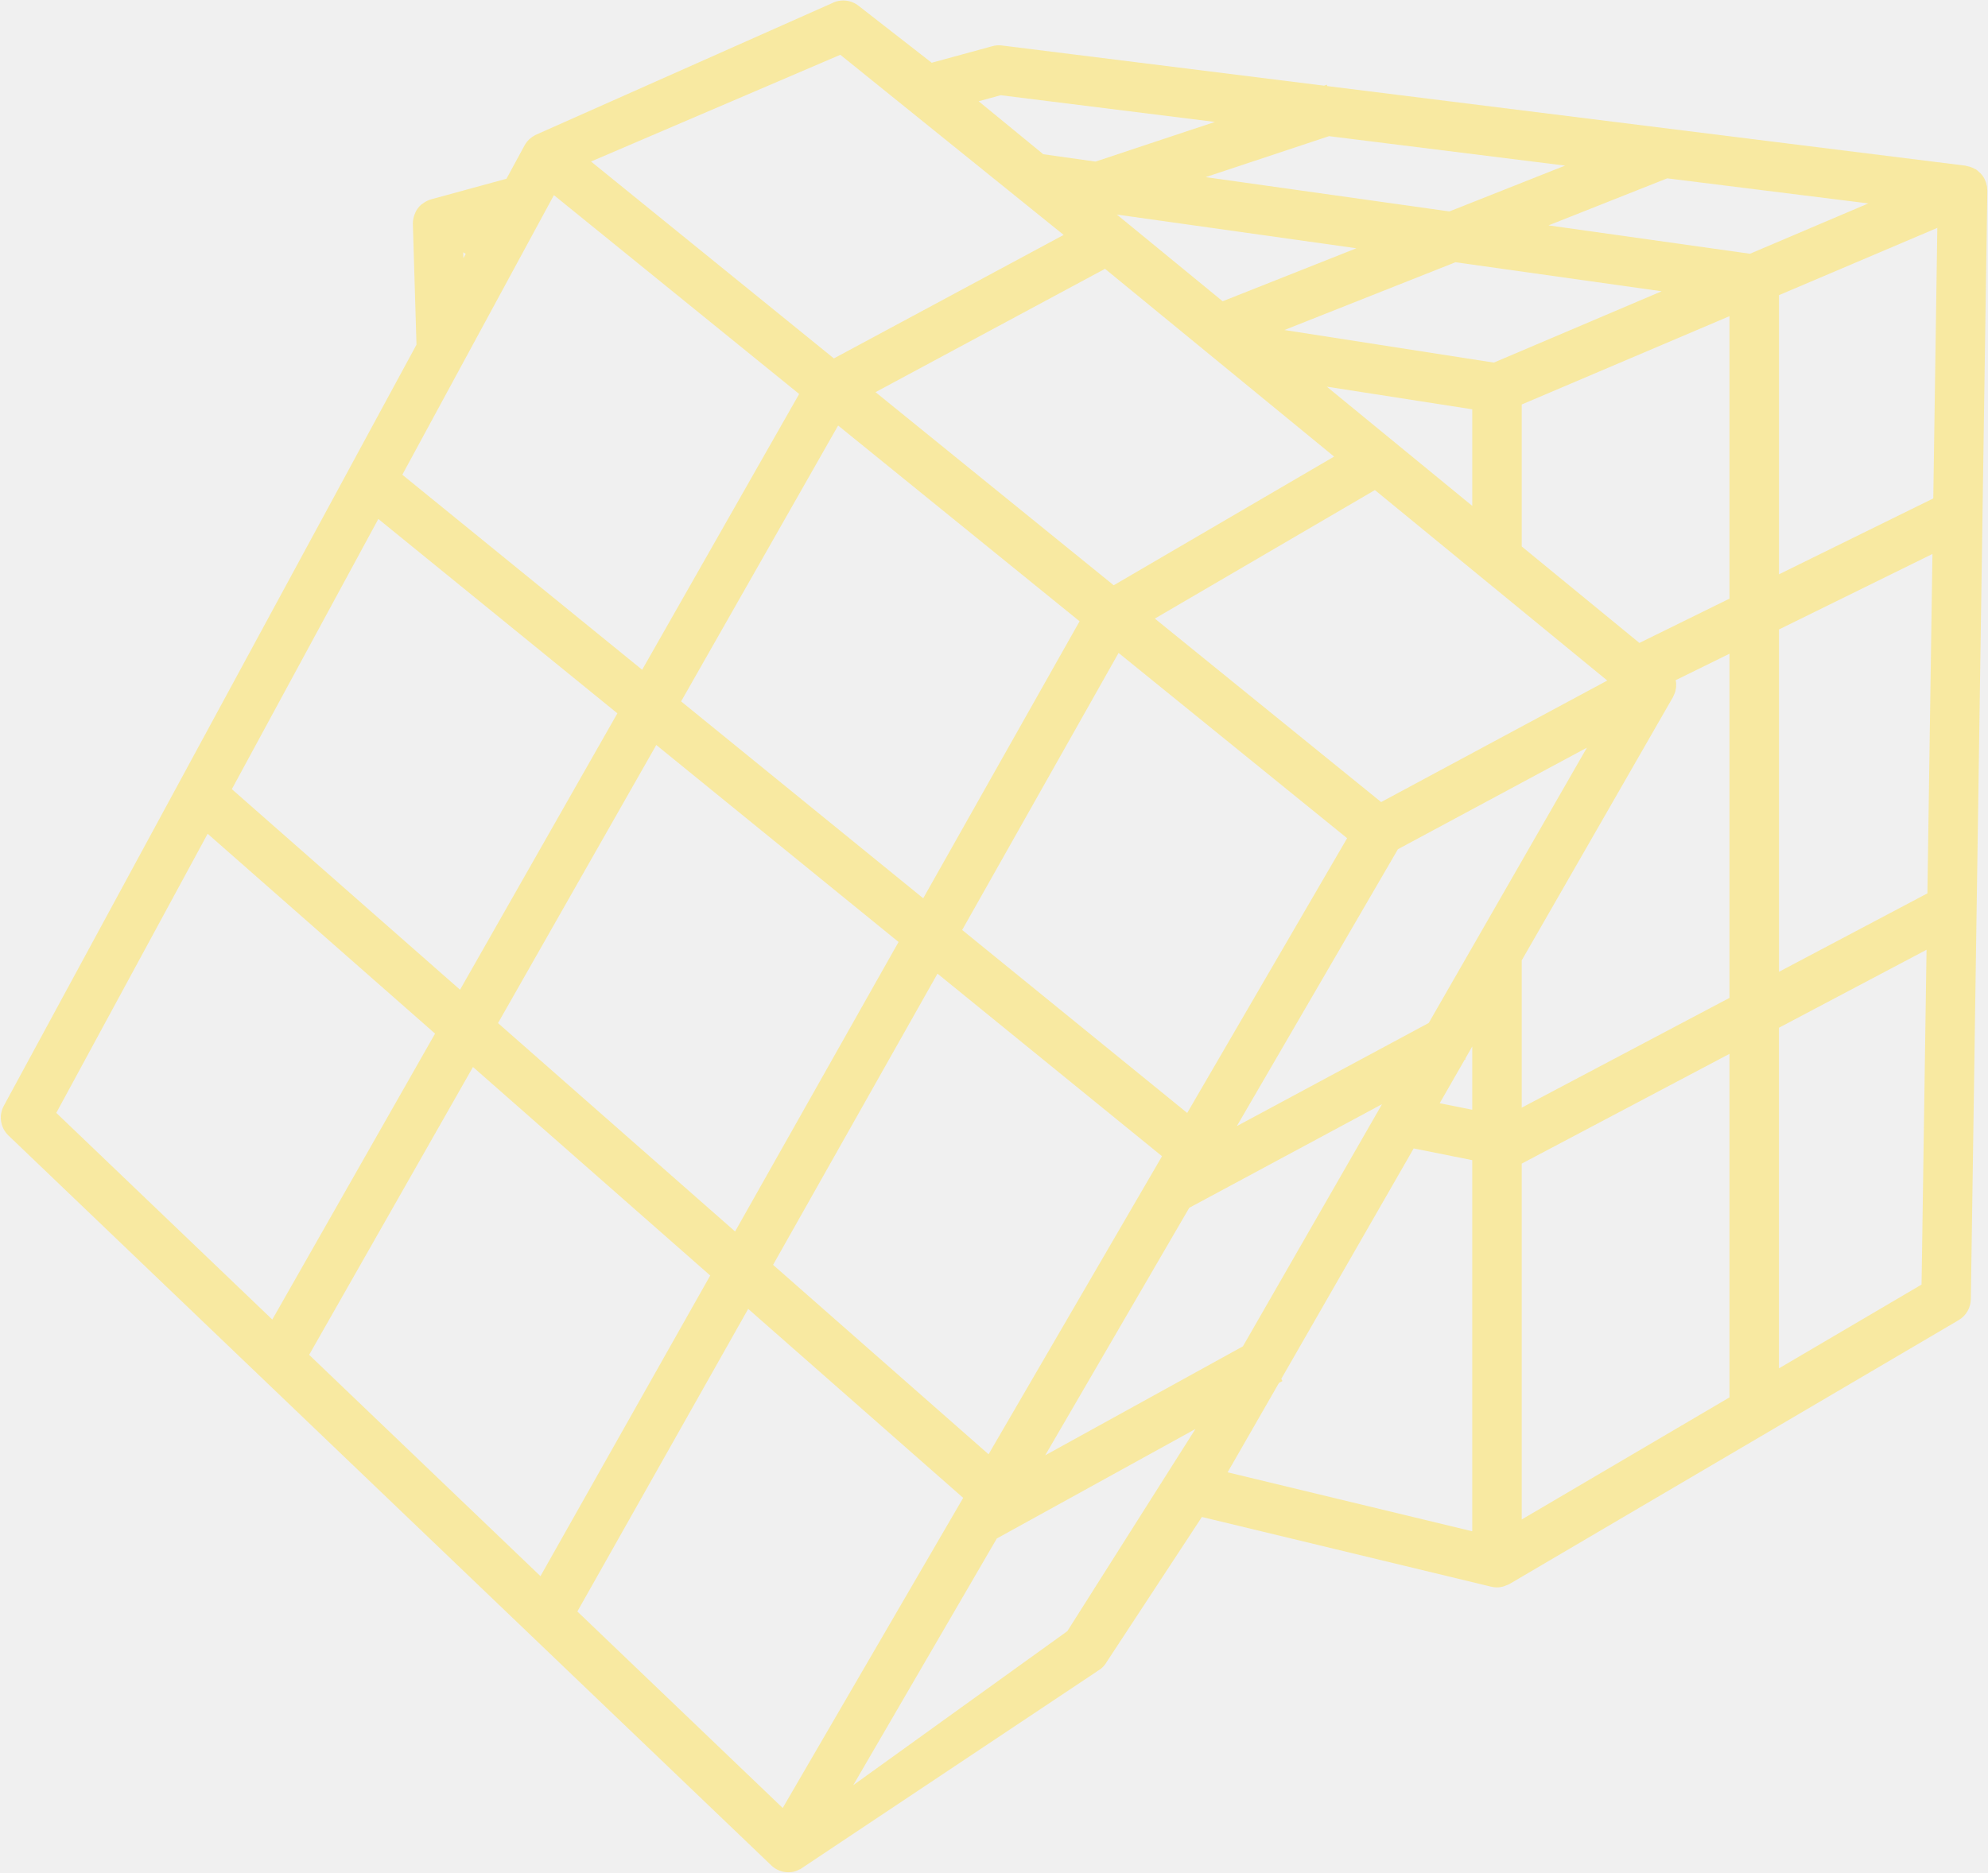
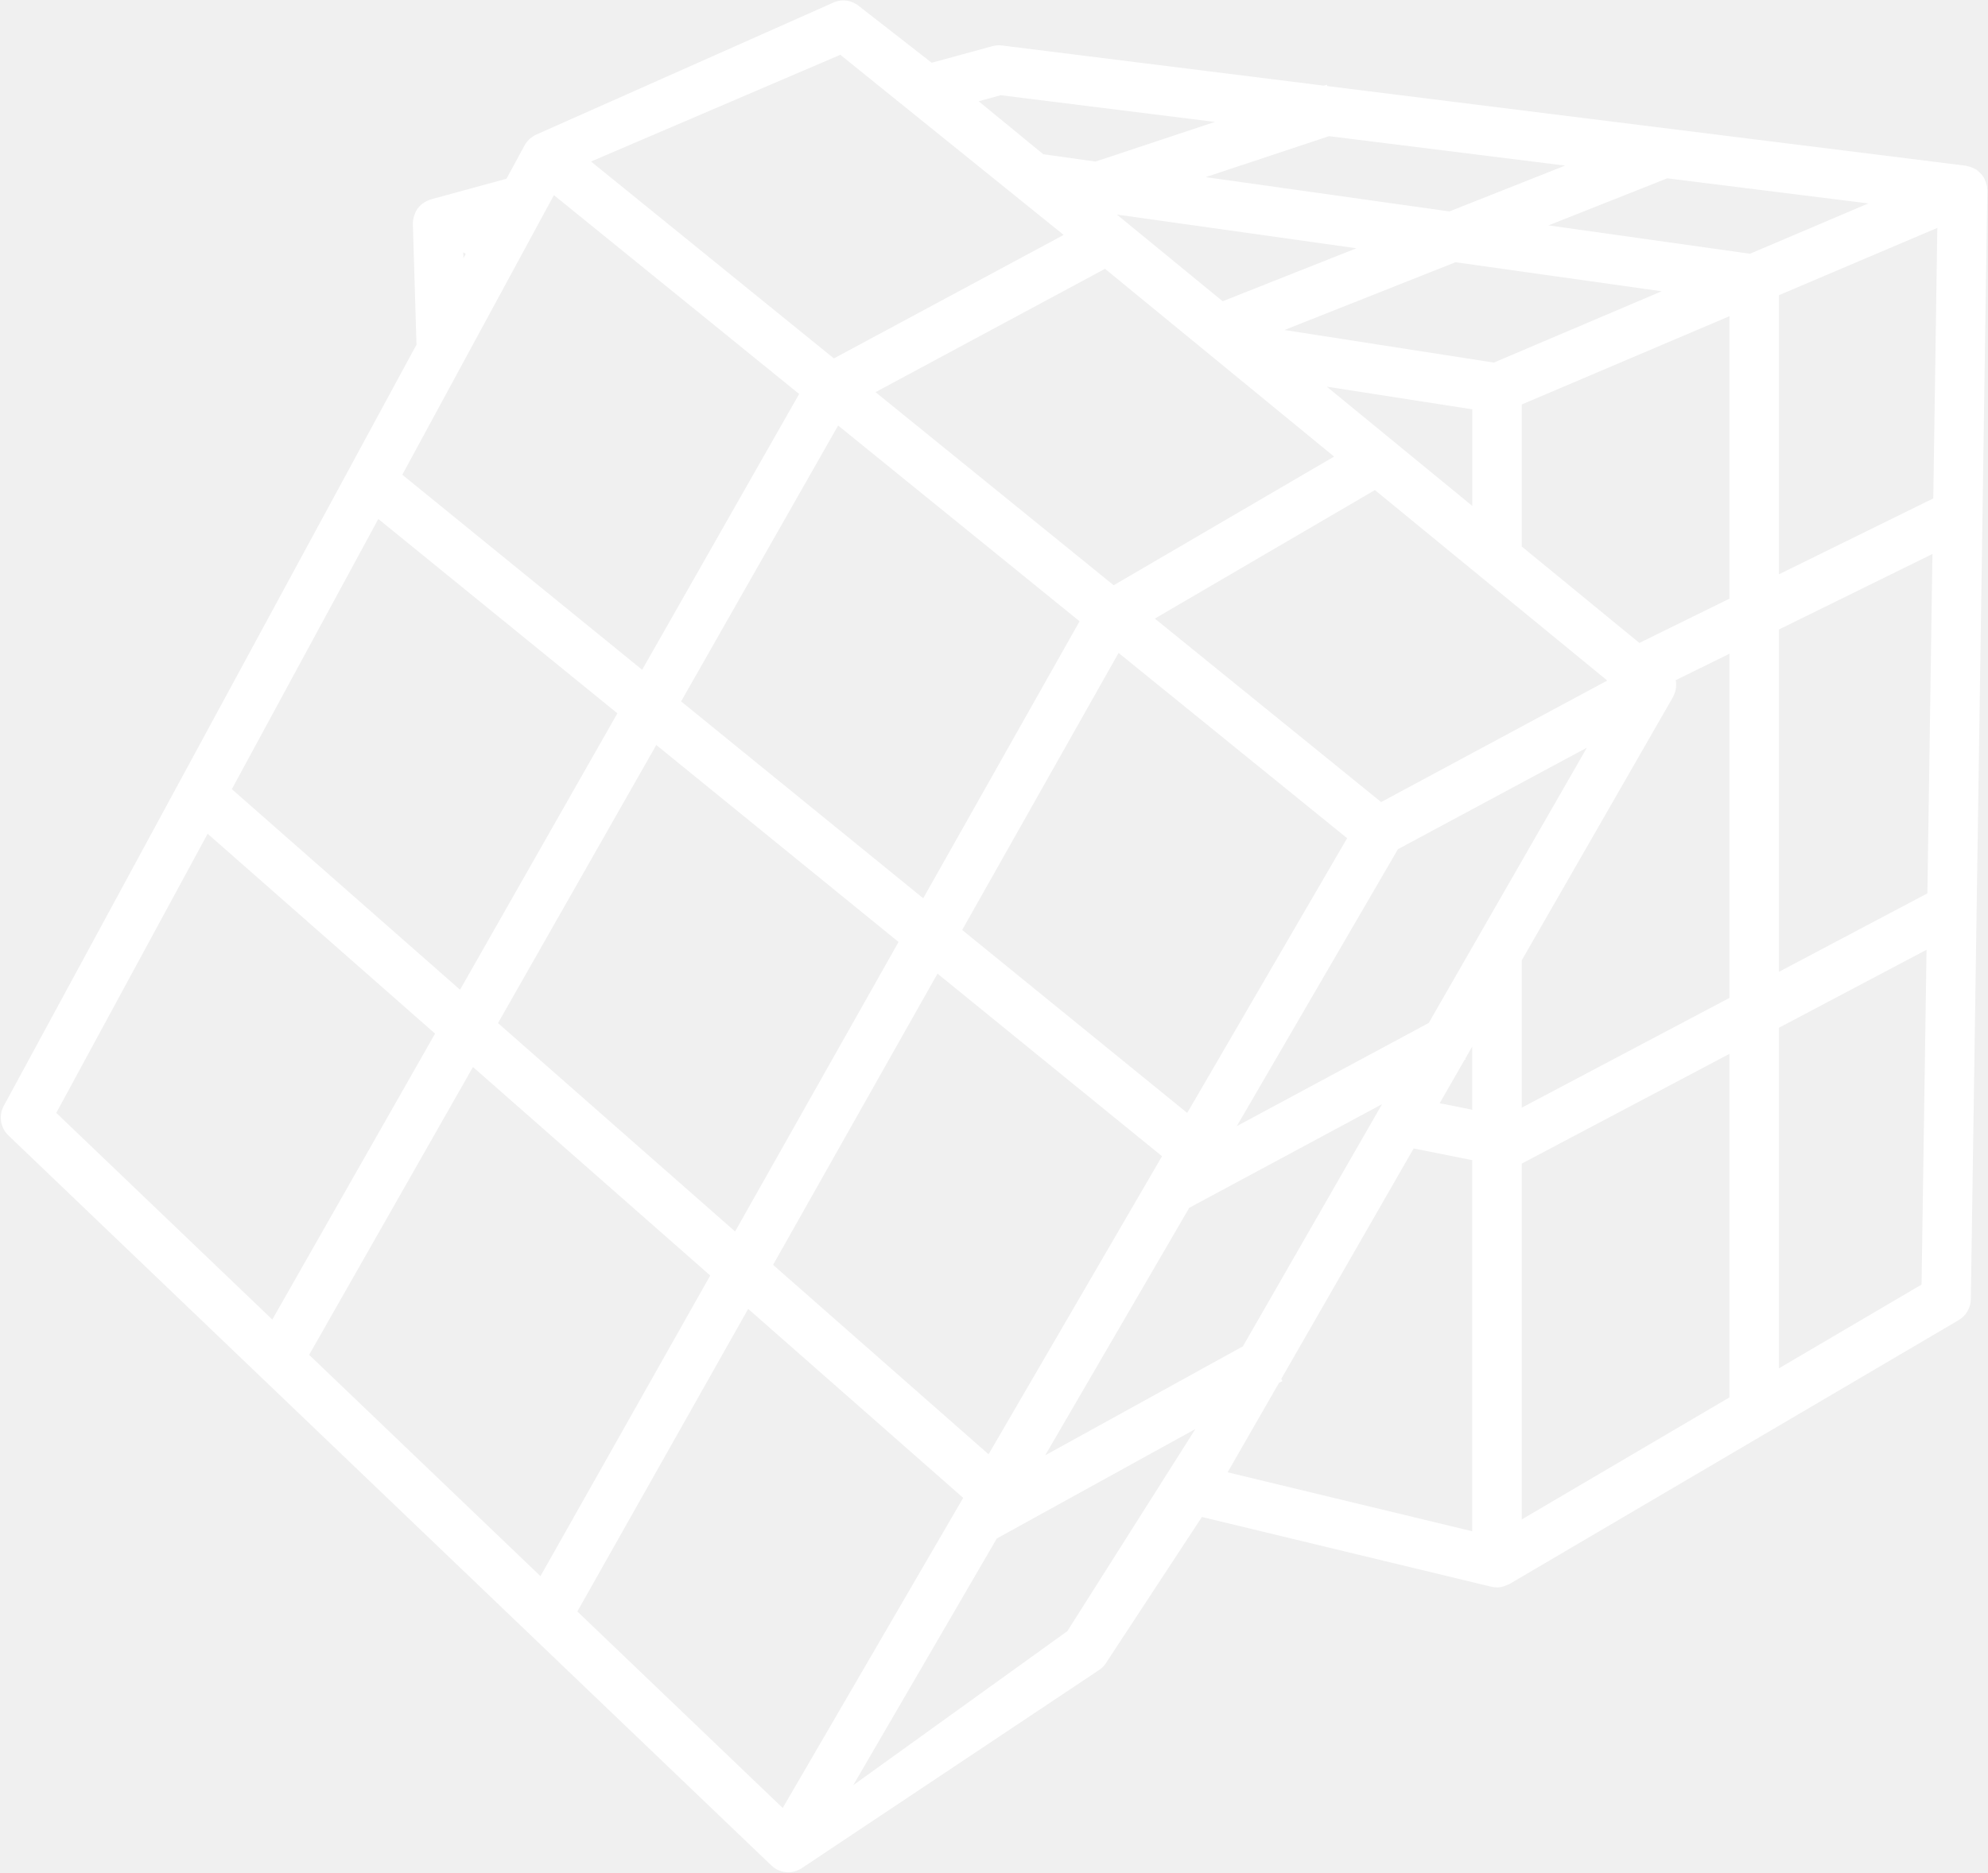
<svg xmlns="http://www.w3.org/2000/svg" version="1.1" x="0px" y="0px" enable-background="new 0 0 100 100" xml:space="preserve" viewBox="3.53 8.63 88.5 83.37">
  <g>
    <g>
-       <path fill="#f8e9a1" d="M91.988,17.007c-0.002-0.02,0.004-0.038,0.002-0.058c-0.002-0.014-0.01-0.025-0.012-0.039    c-0.018-0.098-0.047-0.193-0.09-0.283c-0.004-0.009-0.006-0.02-0.012-0.029c-0.047-0.096-0.113-0.181-0.188-0.259    c-0.021-0.022-0.047-0.039-0.068-0.059c-0.035-0.032-0.066-0.067-0.107-0.094c-0.027-0.018-0.057-0.027-0.084-0.042    c-0.031-0.017-0.061-0.032-0.092-0.046c-0.082-0.036-0.168-0.061-0.254-0.075c-0.018-0.003-0.031-0.013-0.049-0.015l-28.416-3.545    l-0.021-0.06l-0.123,0.042l-14.339-1.789c-0.142-0.019-0.287-0.008-0.425,0.03l-2.704,0.738l-3.238-2.523    c-0.354-0.29-0.833-0.323-1.214-0.122l0,0l-13.217,5.874l0.003,0.005c-0.19,0.1-0.352,0.25-0.456,0.443l-0.807,1.488l-3.357,0.917    c-0.003,0.001-0.005,0.003-0.009,0.004c-0.105,0.03-0.204,0.079-0.297,0.139c-0.023,0.015-0.044,0.03-0.066,0.046    c-0.022,0.017-0.047,0.029-0.067,0.047c-0.062,0.055-0.116,0.116-0.164,0.181c-0.001,0.002-0.002,0.004-0.003,0.005    c-0.062,0.088-0.106,0.186-0.141,0.287c-0.009,0.025-0.017,0.05-0.024,0.076c-0.026,0.101-0.043,0.204-0.04,0.31l0.001,0.027    c0,0,0,0,0,0.001s0,0,0,0l0.161,5.349l-3.008,5.55c-0.002,0.004-0.004,0.008-0.006,0.012l-7.548,13.925    c-0.001,0.002-0.003,0.005-0.004,0.007l-7.806,14.4c-0.236,0.436-0.152,0.977,0.207,1.32l33.957,32.499    C38.069,91.892,38.342,92,38.625,92c0.051,0,0.103-0.004,0.154-0.011c0.128-0.018,0.247-0.063,0.359-0.124l0.002,0.008    l13.218-8.812l-0.002-0.005c0.178-0.093,0.334-0.233,0.441-0.422l4.238-6.455l12.879,3.105c0.086,0.021,0.172,0.031,0.258,0.031    c0.111,0,0.221-0.021,0.328-0.056c0.033-0.01,0.062-0.026,0.094-0.039c0.047-0.02,0.094-0.031,0.137-0.058l19.992-11.748    c0.332-0.195,0.537-0.55,0.543-0.934L92,17.118C92.002,17.08,91.99,17.044,91.988,17.007z M62.695,14.693l10.508,1.311    l-5.15,2.041l-10.85-1.528L62.695,14.693z M67.133,54.181l-8.543,4.593l7.172-12.33l8.412-4.521L67.133,54.181z M58.861,68.58    l-8.801,4.852l6.412-11.02l8.582-4.614L58.861,68.58z M17.292,68.959l7.294-12.817l10.561,9.285L27.59,78.814L17.292,68.959z     M25.7,54.187l7.046-12.383l10.785,8.771l-7.277,12.891L25.7,54.187z M20.372,31.739l10.642,8.655L24.01,52.701L13.851,43.77    L20.372,31.739z M28.189,17.319l10.917,8.854l-6.989,12.281l-10.677-8.685L28.189,17.319z M53.25,18.184l10.662,1.501l-5.953,2.36    L53.25,18.184z M62.92,28.961l-9.811,5.73l-10.603-8.599l10.216-5.492L62.92,28.961z M56.381,58.188L46.363,50.04l6.963-12.336    l10.174,8.25L56.381,58.188z M44.629,48.629l-10.778-8.767l6.99-12.284l10.749,8.717L44.629,48.629z M45.265,51.985l9.995,8.13    l-7.722,13.272l-9.593-8.435L45.265,51.985z M65.014,44.345l-10.074-8.17l9.797-5.723l10.344,8.482L65.014,44.345z M62.596,25.848    l6.475,1.008v4.301L62.596,25.848z M60.709,23.325l7.615-3.018l9.178,1.293l-7.471,3.176L60.709,23.325z M48.079,12.87    l9.535,1.189l-5.316,1.766l-2.324-0.327l-2.877-2.359L48.079,12.87z M50.881,19.091l-10.229,5.499l-10.811-8.768l11.098-4.752    L50.881,19.091z M24.151,19.862l0.113,0.076l-0.105,0.192L24.151,19.862z M12.774,45.756l10.124,8.9l-7.246,12.732l-9.616-9.203    L12.774,45.756z M29.232,80.387l7.605-13.474l9.571,8.415l-8.034,13.809L29.232,80.387z M51.045,81.263l-9.531,6.859l6.391-10.985    l8.841-4.875L51.045,81.263z M69.07,76.816L58.18,74.19l2.285-3.979l0.156-0.086l-0.053-0.095l5.895-10.262l2.607,0.523V76.816z     M67.621,57.755l1.109-1.933l0.051-0.027l-0.018-0.031l0.307-0.535v2.817L67.621,57.755z M80.521,70.854l-9.248,5.436V60.444    l9.248-4.887V70.854z M80.521,53.065l-9.248,4.888v-6.56l6.732-11.72c0.002-0.005,0.004-0.011,0.008-0.017    c0.021-0.039,0.037-0.08,0.053-0.12c0.012-0.027,0.025-0.055,0.033-0.083c0.014-0.039,0.02-0.079,0.027-0.119    c0.006-0.031,0.014-0.061,0.018-0.092c0.004-0.038,0.002-0.075,0.002-0.113c0-0.033,0.004-0.066,0-0.099    c-0.004-0.038-0.012-0.074-0.02-0.111c0-0.001,0-0.001,0-0.001l2.395-1.178V53.065z M80.521,35.287l-4.01,1.972l-5.238-4.295    v-6.323l0.33-0.14l8.918-3.792V35.287z M72.465,18.666l5.285-2.095l8.955,1.117l-0.939,0.399l-4.332,1.842L72.465,18.666z     M89.072,65.83l-6.348,3.731V54.394l6.57-3.472L89.072,65.83z M89.332,48.41l-6.607,3.493V36.659l6.832-3.361L89.332,48.41z     M89.594,30.824l-6.869,3.379v-12.43l7.049-2.996L89.594,30.824z" />
+       <path fill="#fff" d="M91.988,17.007c-0.002-0.02,0.004-0.038,0.002-0.058c-0.002-0.014-0.01-0.025-0.012-0.039    c-0.018-0.098-0.047-0.193-0.09-0.283c-0.004-0.009-0.006-0.02-0.012-0.029c-0.047-0.096-0.113-0.181-0.188-0.259    c-0.021-0.022-0.047-0.039-0.068-0.059c-0.035-0.032-0.066-0.067-0.107-0.094c-0.027-0.018-0.057-0.027-0.084-0.042    c-0.031-0.017-0.061-0.032-0.092-0.046c-0.082-0.036-0.168-0.061-0.254-0.075c-0.018-0.003-0.031-0.013-0.049-0.015l-28.416-3.545    l-0.021-0.06l-0.123,0.042l-14.339-1.789c-0.142-0.019-0.287-0.008-0.425,0.03l-2.704,0.738l-3.238-2.523    c-0.354-0.29-0.833-0.323-1.214-0.122l0,0l-13.217,5.874l0.003,0.005c-0.19,0.1-0.352,0.25-0.456,0.443l-0.807,1.488l-3.357,0.917    c-0.003,0.001-0.005,0.003-0.009,0.004c-0.105,0.03-0.204,0.079-0.297,0.139c-0.023,0.015-0.044,0.03-0.066,0.046    c-0.022,0.017-0.047,0.029-0.067,0.047c-0.062,0.055-0.116,0.116-0.164,0.181c-0.001,0.002-0.002,0.004-0.003,0.005    c-0.062,0.088-0.106,0.186-0.141,0.287c-0.009,0.025-0.017,0.05-0.024,0.076c-0.026,0.101-0.043,0.204-0.04,0.31l0.001,0.027    c0,0,0,0,0,0.001s0,0,0,0l0.161,5.349l-3.008,5.55c-0.002,0.004-0.004,0.008-0.006,0.012l-7.548,13.925    c-0.001,0.002-0.003,0.005-0.004,0.007l-7.806,14.4c-0.236,0.436-0.152,0.977,0.207,1.32l33.957,32.499    C38.069,91.892,38.342,92,38.625,92c0.051,0,0.103-0.004,0.154-0.011c0.128-0.018,0.247-0.063,0.359-0.124l0.002,0.008    l13.218-8.812l-0.002-0.005c0.178-0.093,0.334-0.233,0.441-0.422l4.238-6.455l12.879,3.105c0.086,0.021,0.172,0.031,0.258,0.031    c0.111,0,0.221-0.021,0.328-0.056c0.033-0.01,0.062-0.026,0.094-0.039c0.047-0.02,0.094-0.031,0.137-0.058l19.992-11.748    c0.332-0.195,0.537-0.55,0.543-0.934L92,17.118C92.002,17.08,91.99,17.044,91.988,17.007z M62.695,14.693l10.508,1.311    l-5.15,2.041l-10.85-1.528L62.695,14.693z M67.133,54.181l-8.543,4.593l7.172-12.33l8.412-4.521L67.133,54.181z M58.861,68.58    l-8.801,4.852l6.412-11.02l8.582-4.614L58.861,68.58z M17.292,68.959l7.294-12.817l10.561,9.285L27.59,78.814L17.292,68.959z     M25.7,54.187l7.046-12.383l10.785,8.771l-7.277,12.891L25.7,54.187z M20.372,31.739l10.642,8.655L24.01,52.701L13.851,43.77    L20.372,31.739z M28.189,17.319l10.917,8.854l-6.989,12.281l-10.677-8.685L28.189,17.319z M53.25,18.184l10.662,1.501l-5.953,2.36    L53.25,18.184z M62.92,28.961l-9.811,5.73l-10.603-8.599l10.216-5.492L62.92,28.961z M56.381,58.188L46.363,50.04l6.963-12.336    l10.174,8.25L56.381,58.188z M44.629,48.629l-10.778-8.767l6.99-12.284l10.749,8.717L44.629,48.629z M45.265,51.985l9.995,8.13    l-7.722,13.272l-9.593-8.435L45.265,51.985z M65.014,44.345l-10.074-8.17l9.797-5.723l10.344,8.482L65.014,44.345z M62.596,25.848    l6.475,1.008v4.301L62.596,25.848z M60.709,23.325l7.615-3.018l9.178,1.293l-7.471,3.176L60.709,23.325z M48.079,12.87    l9.535,1.189l-5.316,1.766l-2.324-0.327l-2.877-2.359L48.079,12.87z M50.881,19.091l-10.229,5.499l-10.811-8.768l11.098-4.752    L50.881,19.091z M24.151,19.862l0.113,0.076l-0.105,0.192L24.151,19.862z M12.774,45.756l10.124,8.9l-7.246,12.732l-9.616-9.203    L12.774,45.756z M29.232,80.387l7.605-13.474l9.571,8.415l-8.034,13.809L29.232,80.387z M51.045,81.263l-9.531,6.859l6.391-10.985    l8.841-4.875L51.045,81.263z M69.07,76.816L58.18,74.19l2.285-3.979l0.156-0.086l-0.053-0.095l5.895-10.262l2.607,0.523V76.816z     M67.621,57.755l1.109-1.933l0.051-0.027l-0.018-0.031l0.307-0.535v2.817L67.621,57.755z M80.521,70.854l-9.248,5.436V60.444    l9.248-4.887V70.854z M80.521,53.065l-9.248,4.888v-6.56l6.732-11.72c0.002-0.005,0.004-0.011,0.008-0.017    c0.021-0.039,0.037-0.08,0.053-0.12c0.012-0.027,0.025-0.055,0.033-0.083c0.014-0.039,0.02-0.079,0.027-0.119    c0.006-0.031,0.014-0.061,0.018-0.092c0.004-0.038,0.002-0.075,0.002-0.113c0-0.033,0.004-0.066,0-0.099    c-0.004-0.038-0.012-0.074-0.02-0.111c0-0.001,0-0.001,0-0.001l2.395-1.178V53.065z M80.521,35.287l-4.01,1.972l-5.238-4.295    v-6.323l0.33-0.14l8.918-3.792V35.287z M72.465,18.666l5.285-2.095l8.955,1.117l-0.939,0.399l-4.332,1.842L72.465,18.666z     M89.072,65.83l-6.348,3.731V54.394l6.57-3.472L89.072,65.83z M89.332,48.41l-6.607,3.493V36.659l6.832-3.361L89.332,48.41z     M89.594,30.824l-6.869,3.379v-12.43l7.049-2.996L89.594,30.824z" />
    </g>
  </g>
</svg>
